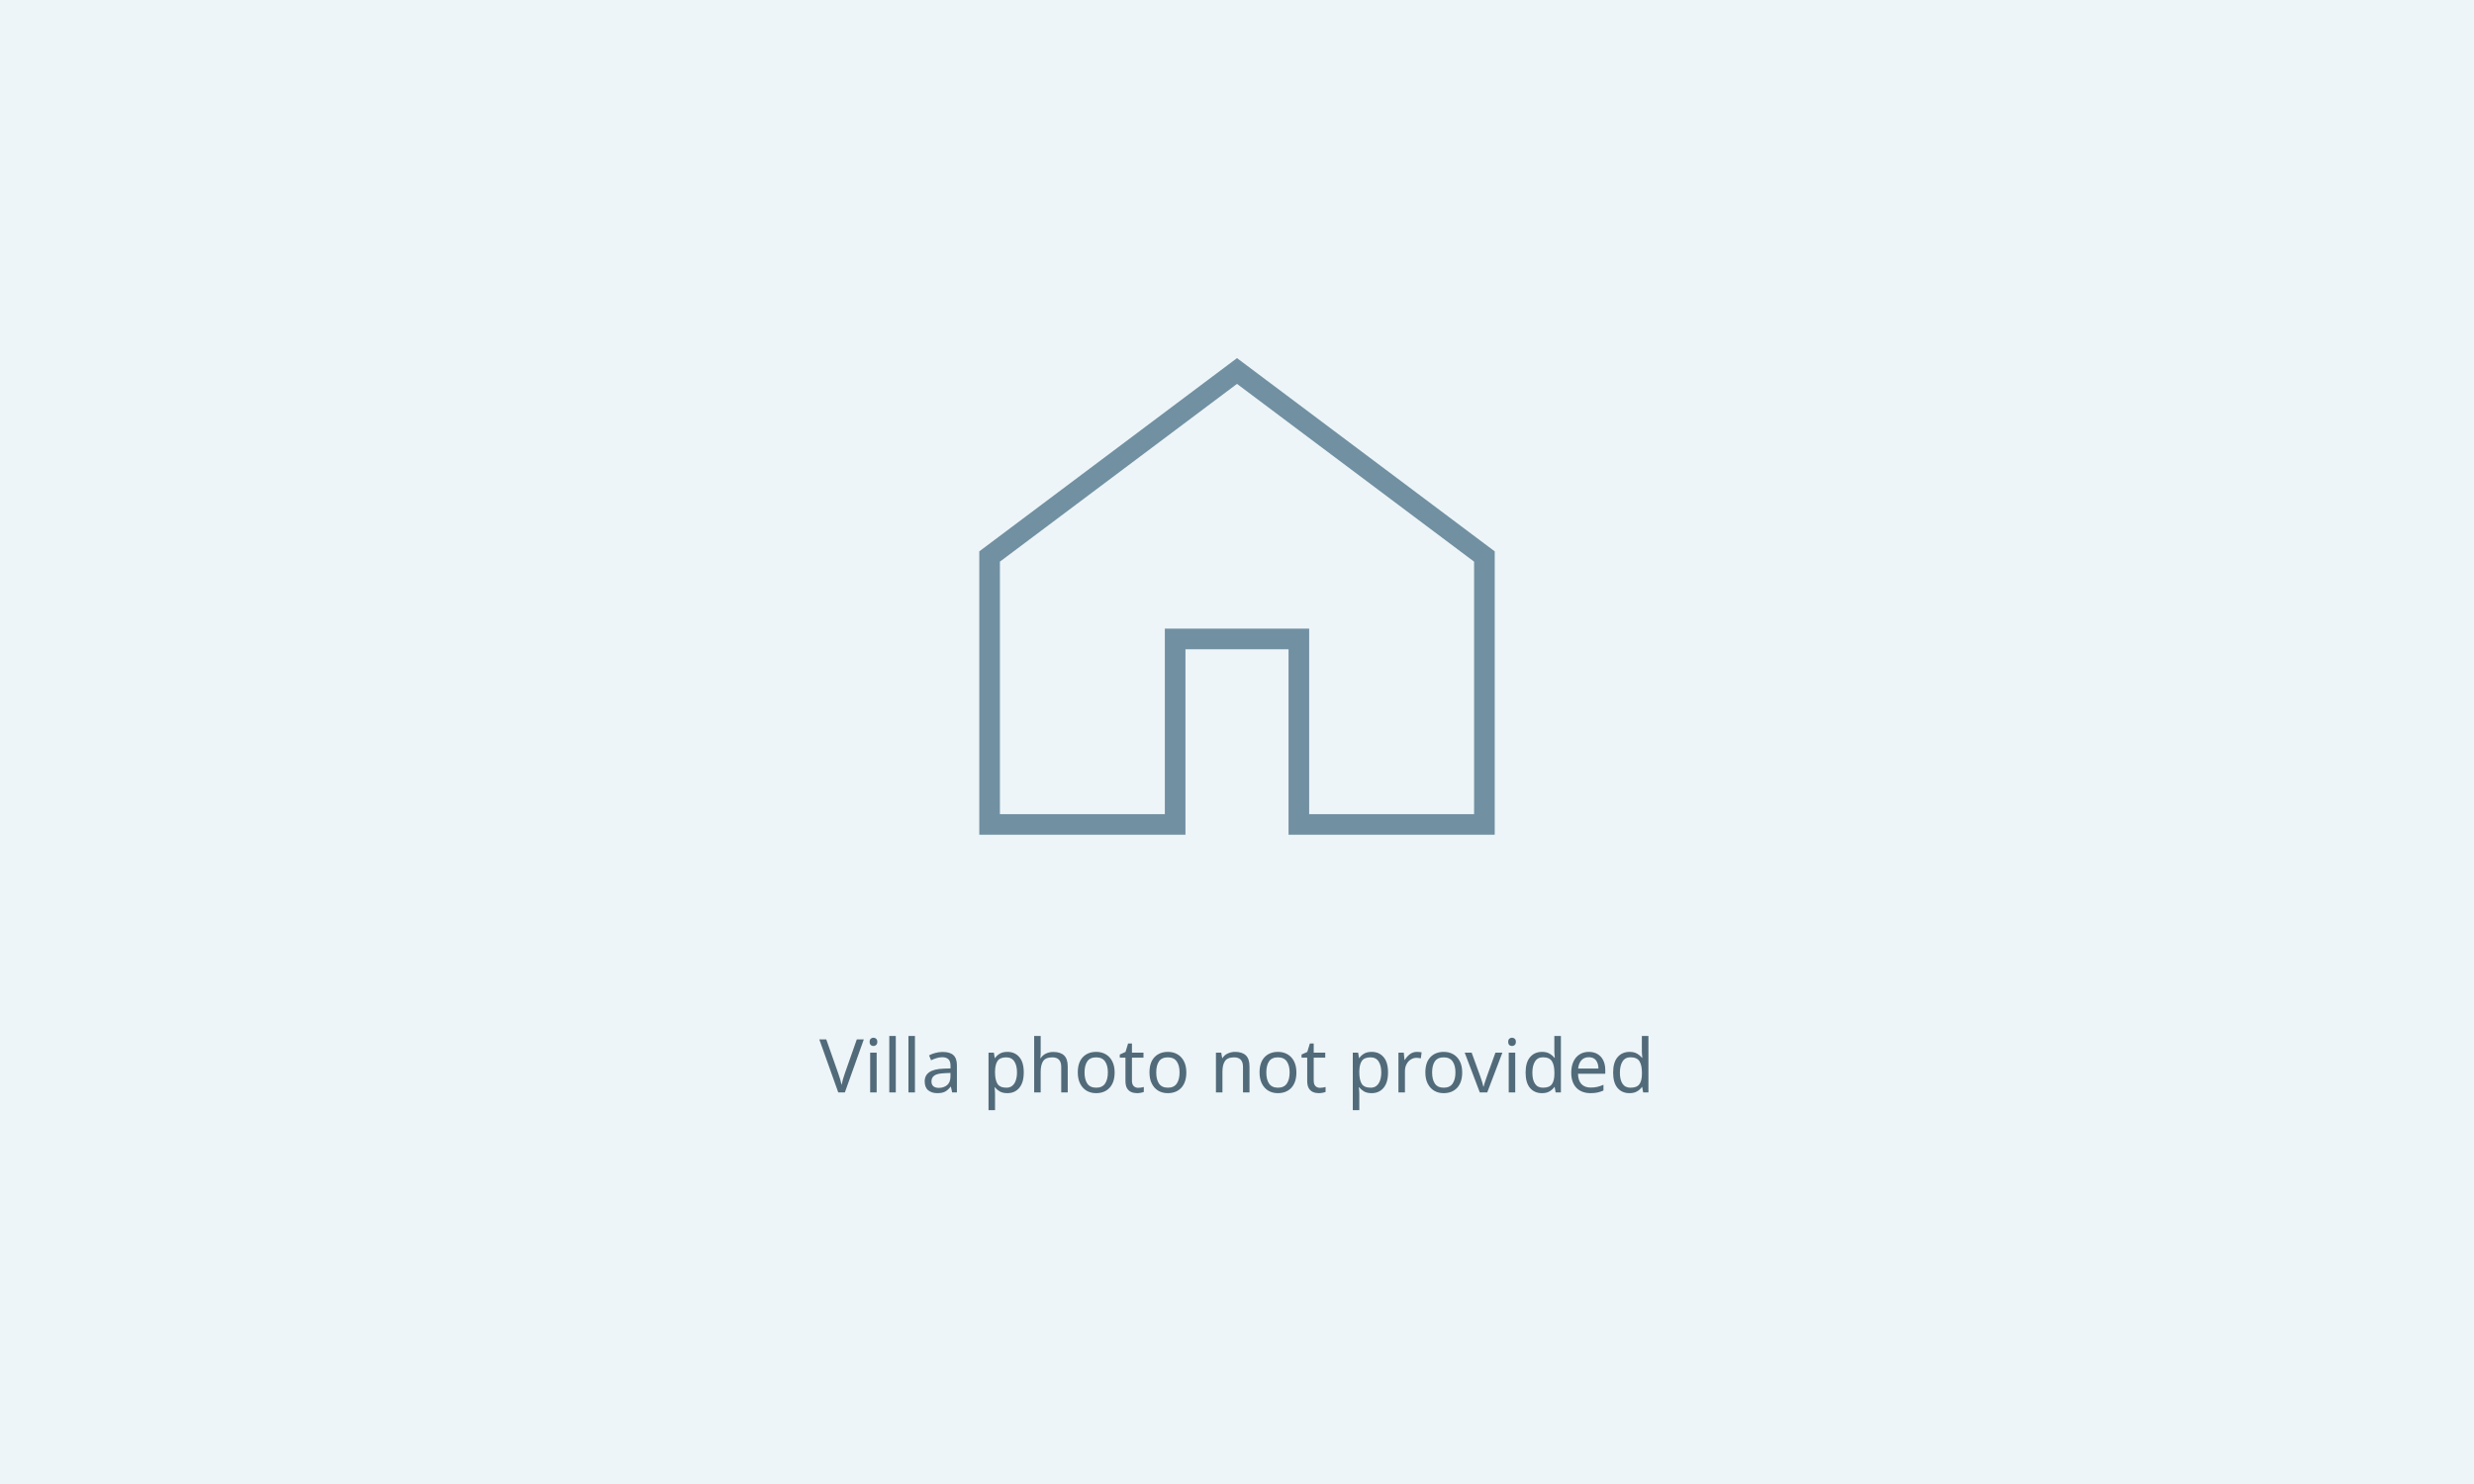
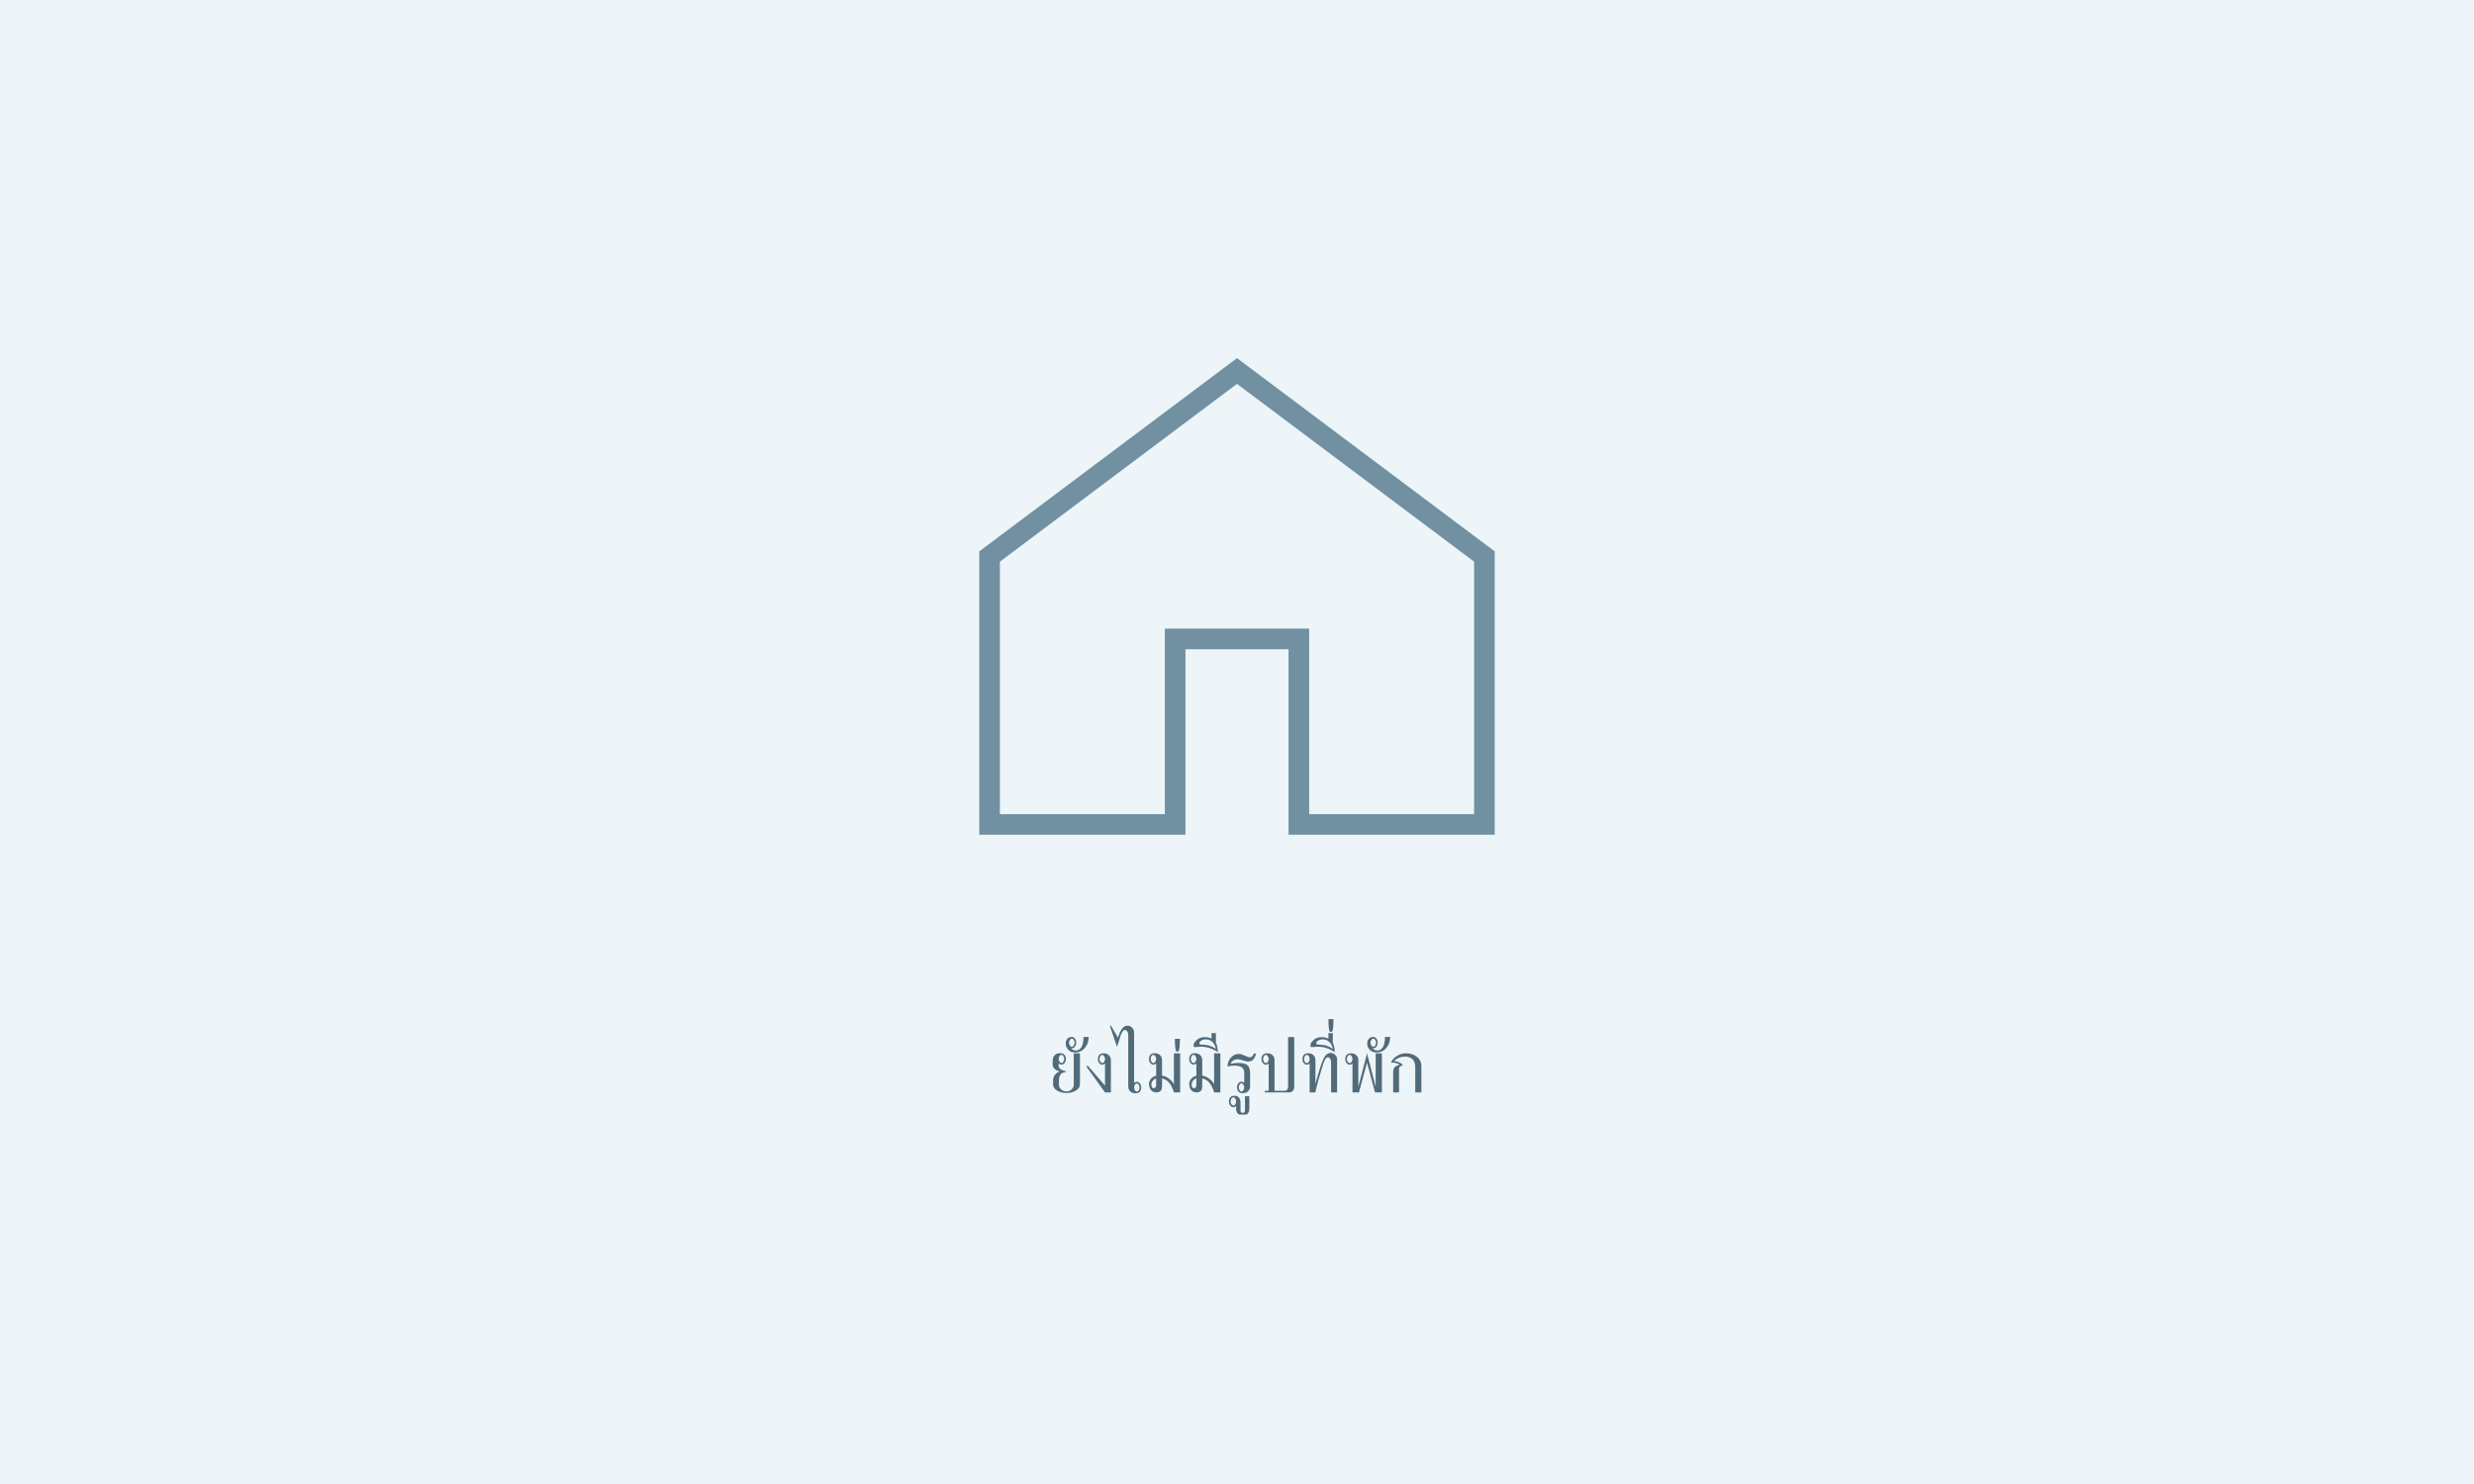
<svg xmlns="http://www.w3.org/2000/svg" viewBox="0 0 600 360">
  <rect width="600" height="360" fill="#edf5f8" />
  <path d="M240 200v-65l60-45 60 45v65h-45v-45h-30v45z" fill="none" stroke="#7190a2" stroke-width="5" />
-   <text x="300" y="265" text-anchor="middle" font-family="sans-serif" font-size="18" fill="#526b7a">Villa photo not provided</text>
+   <text x="300" y="265" text-anchor="middle" font-family="sans-serif" font-size="18" fill="#526b7a">ยังไม่มีรูปที่พัก</text>
</svg>
